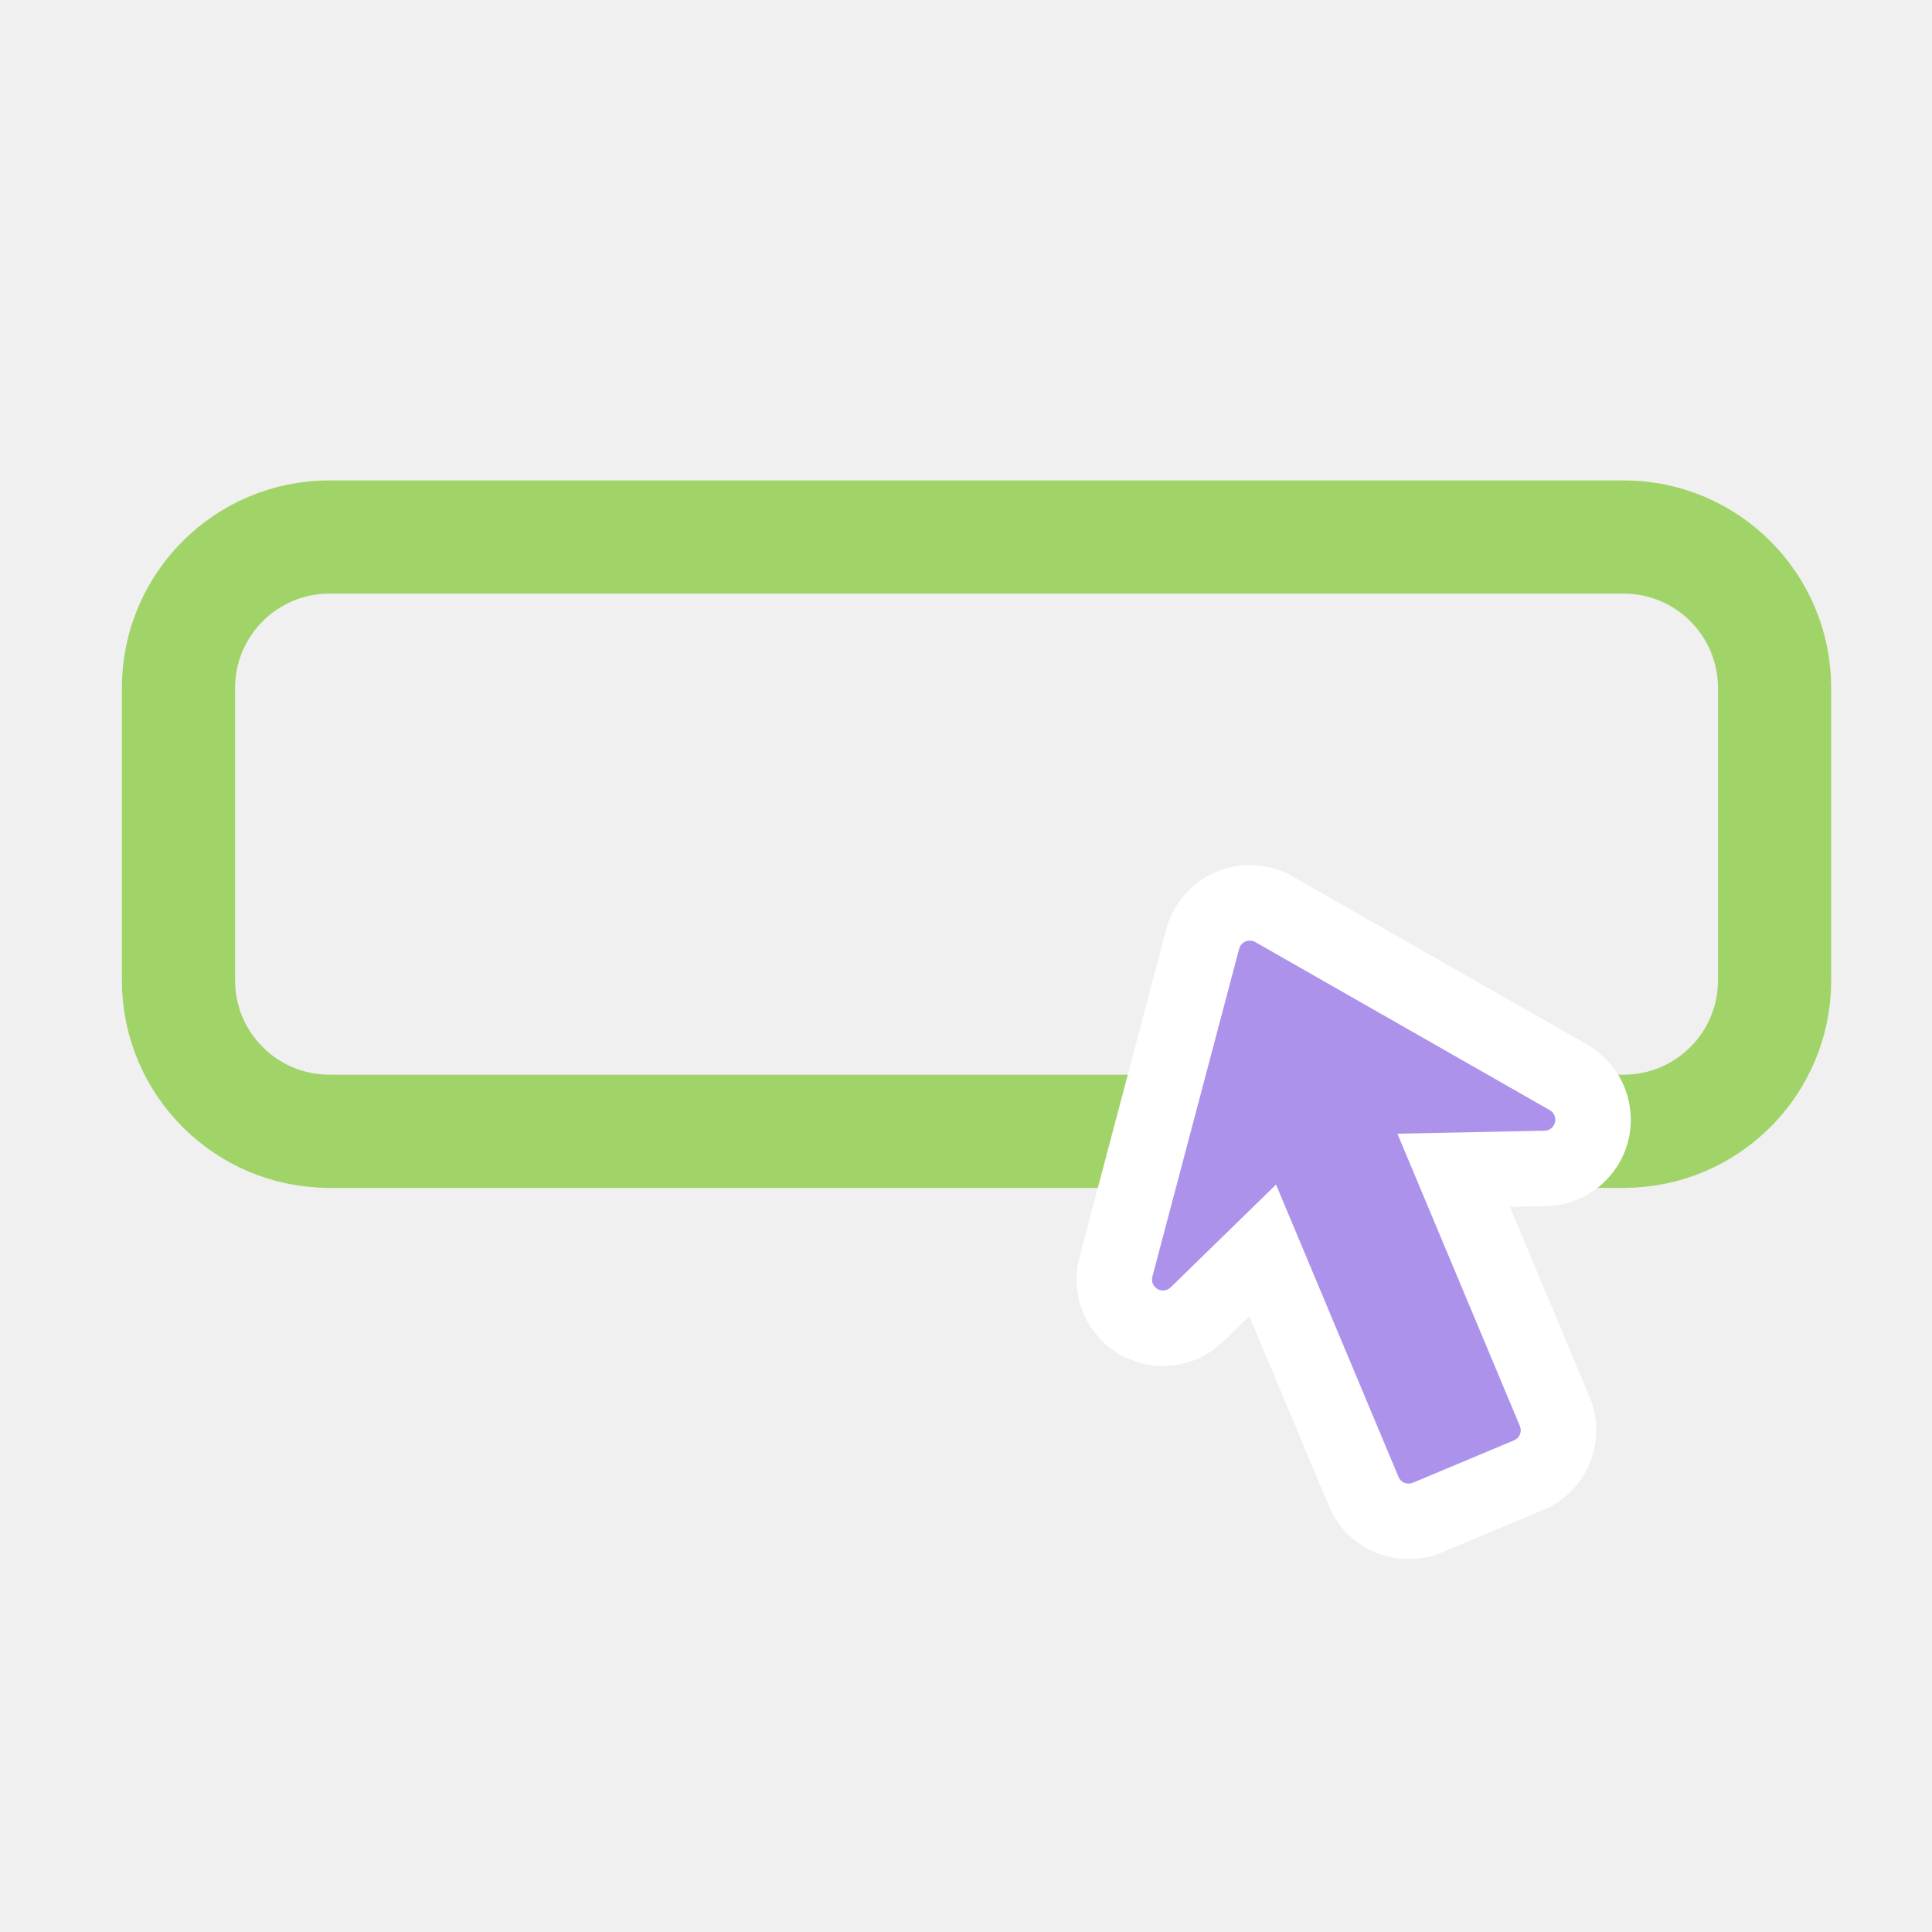
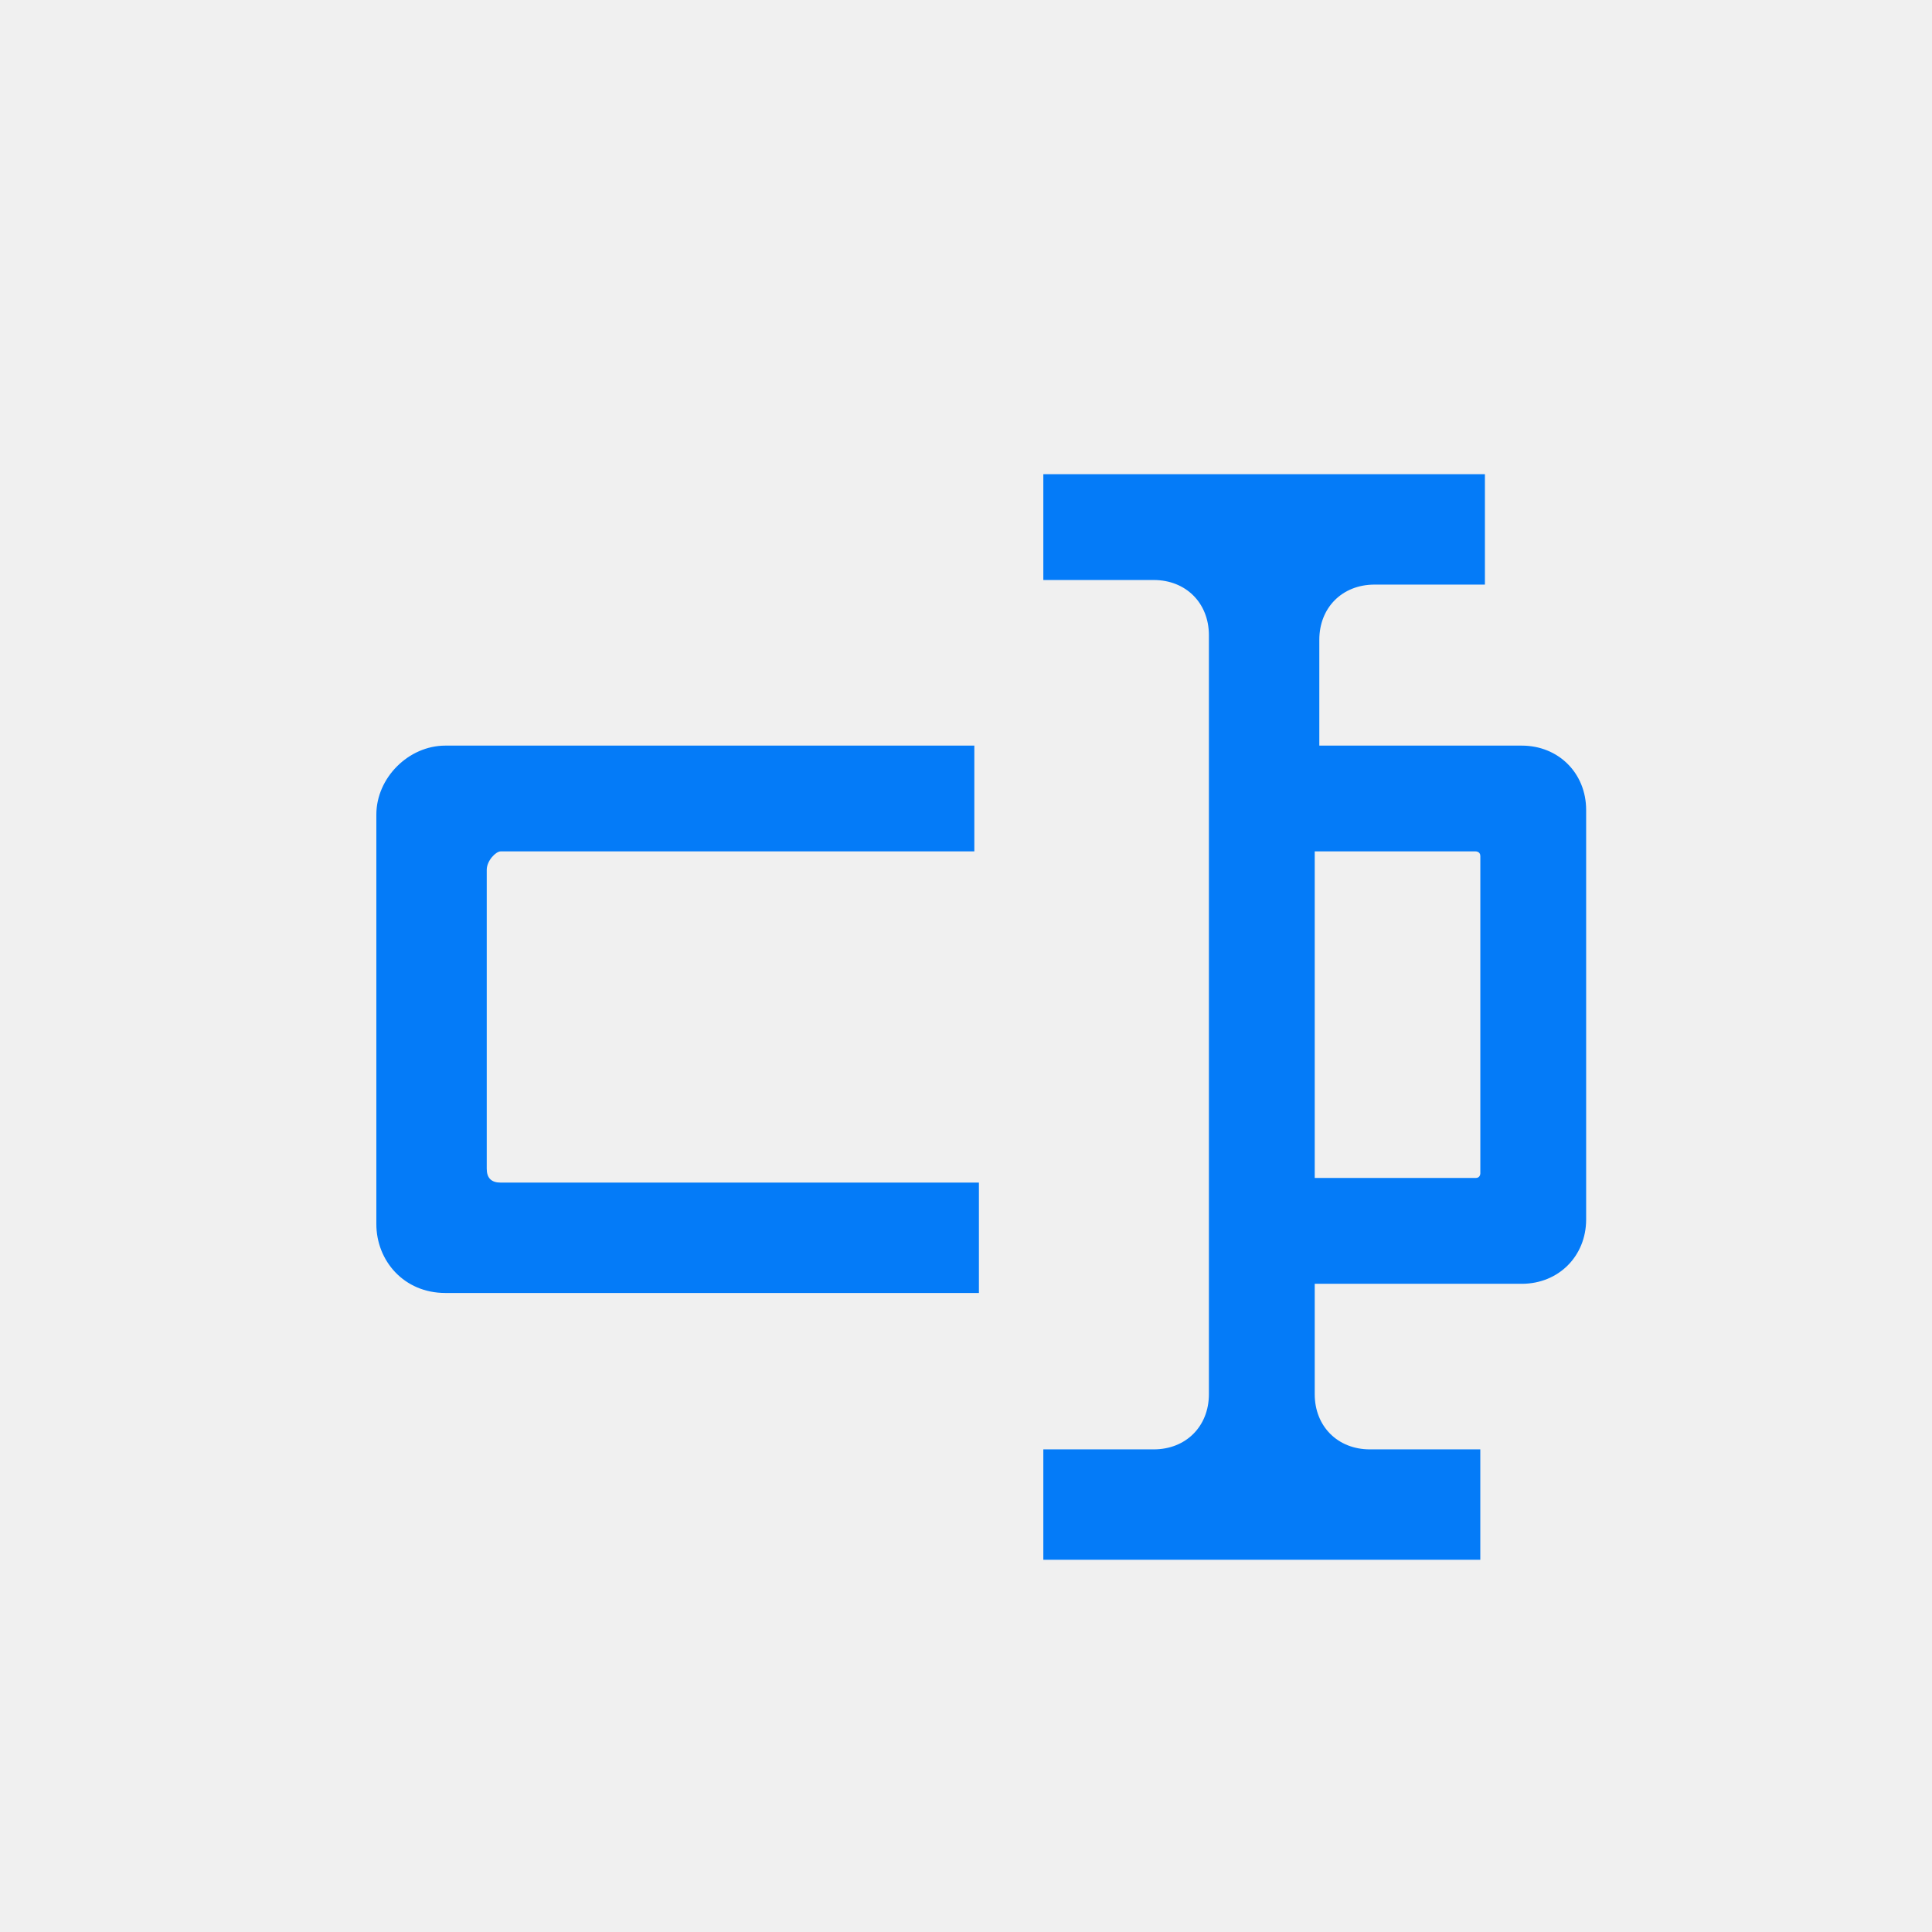
- <svg xmlns="http://www.w3.org/2000/svg" version="1.1" id="Capa_1" x="0px" y="0px" width="512px" height="512px" viewBox="0 0 512 512" enable-background="new 0 0 512 512" xml:space="preserve">
-   <g>
-     <g>
-       <path fill="none" stroke="#A0D468" stroke-width="30" stroke-miterlimit="10" d="M470.28,259.805c0,22.092-17.908,40-40,40H87.301    c-22.091,0-40-17.908-40-40v-77.492c0-22.091,17.909-40,40-40H430.28c22.092,0,40,17.909,40,40V259.805z" />
-       <g>
-         <path fill="#AC92EB" d="M373.302,403.17c-5.25,0-9.932-3.129-11.927-7.971l-26.753-63.85l-17.408,16.979     c-2.423,2.362-5.619,3.663-9.001,3.663c-2.292,0-4.55-0.614-6.528-1.774c-4.979-2.888-7.446-8.839-5.952-14.444l22.984-86.857     c1.003-3.875,3.803-7.103,7.504-8.648c1.604-0.665,3.273-0.998,4.986-0.998c2.232,0,4.437,0.581,6.373,1.68l78.106,44.579     c2.516,1.455,4.456,3.688,5.524,6.32c1.046,2.549,1.249,5.412,0.572,8.072c-1.422,5.616-6.47,9.616-12.271,9.717l-24.279,0.502     l26.772,63.902c1.334,3.155,1.354,6.672,0.045,9.872c-1.301,3.179-3.76,5.665-6.924,7.001l-26.835,11.251     C376.677,402.838,375.01,403.17,373.302,403.17C373.302,403.17,373.303,403.17,373.302,403.17z" />
-         <path fill="#FFFFFF" d="M331.207,249.271c0.499,0,0.996,0.126,1.439,0.378l78.084,44.565c0.557,0.322,0.986,0.824,1.222,1.411     c0.234,0.563,0.3,1.207,0.141,1.833c-0.322,1.272-1.46,2.161-2.752,2.185l-39.011,0.803l32.454,77.464     c0.626,1.479-0.076,3.176-1.545,3.796l-26.813,11.24c-0.368,0.152-0.75,0.226-1.125,0.226c-1.141,0-2.223-0.666-2.682-1.78     l-32.457-77.464l-27.934,27.246c-0.555,0.541-1.282,0.821-2.019,0.821c-0.503,0-1.01-0.131-1.467-0.398     c-1.138-0.66-1.688-1.982-1.353-3.248l22.999-86.907c0.221-0.874,0.853-1.598,1.68-1.943     C330.436,249.346,330.822,249.271,331.207,249.271 M331.207,229.271c-3.035,0-5.994,0.59-8.797,1.752     c-6.608,2.758-11.578,8.486-13.367,15.361l-22.982,86.845c-2.641,9.92,1.726,20.474,10.625,25.65l0.002,0.001l0,0     c3.496,2.037,7.479,3.113,11.525,3.113c6.005,0,11.68-2.31,15.979-6.501l6.889-6.719l21.094,50.345     c3.569,8.541,11.851,14.052,21.128,14.052c3.028,0,5.983-0.589,8.784-1.749l0.037-0.016l0.037-0.017l26.812-11.24l0.022-0.01     l0.022-0.011c5.616-2.371,9.98-6.782,12.289-12.425c2.318-5.668,2.289-11.895-0.082-17.537l-21.087-50.332l9.571-0.195     c10.292-0.189,19.242-7.289,21.771-17.271c1.196-4.706,0.838-9.785-1.015-14.307c-1.901-4.67-5.348-8.629-9.716-11.156     l-0.054-0.031l-0.054-0.03l-78.084-44.565l-0.022-0.013l-0.022-0.013C339.076,230.302,335.166,229.271,331.207,229.271     L331.207,229.271z" />
-       </g>
-     </g>
-   </g>
+ <svg xmlns="http://www.w3.org/2000/svg" version="1.1" id="图层_1" x="0px" y="0px" width="128px" height="128px" viewBox="0 0 128 128" enable-background="new 0 0 128 128" xml:space="preserve">
+   <path fill="#047BF8" d="M87.104,49.399h13.715c2.438,0,4.267,1.828,4.267,4.266v27.123c0,2.437-1.828,4.267-4.267,4.267H87.104  v7.313c0,2.133,1.523,3.657,3.656,3.657h7.314v7.313H84.057H69.123v-7.313h7.314c2.131,0,3.656-1.524,3.656-3.657V42.084  c0-2.133-1.525-3.657-3.656-3.657h-7.314v-7.009h29.256v7.313h-7.313c-2.135,0-3.658,1.523-3.658,3.657v7.01 M87.104,78.044h10.668  c0.304,0,0.304-0.303,0.304-0.303V56.713c0-0.306-0.304-0.306-0.304-0.306H87.104V78.044z M33.163,56.407h31.389v-7.008H29.505  c-2.438,0-4.571,2.133-4.571,4.571v27.124c0,2.438,1.829,4.569,4.571,4.569h35.351V78.35H33.163c-0.61,0-0.915-0.307-0.915-0.914  V57.627C32.248,57.018,32.857,56.407,33.163,56.407z" />
</svg>
